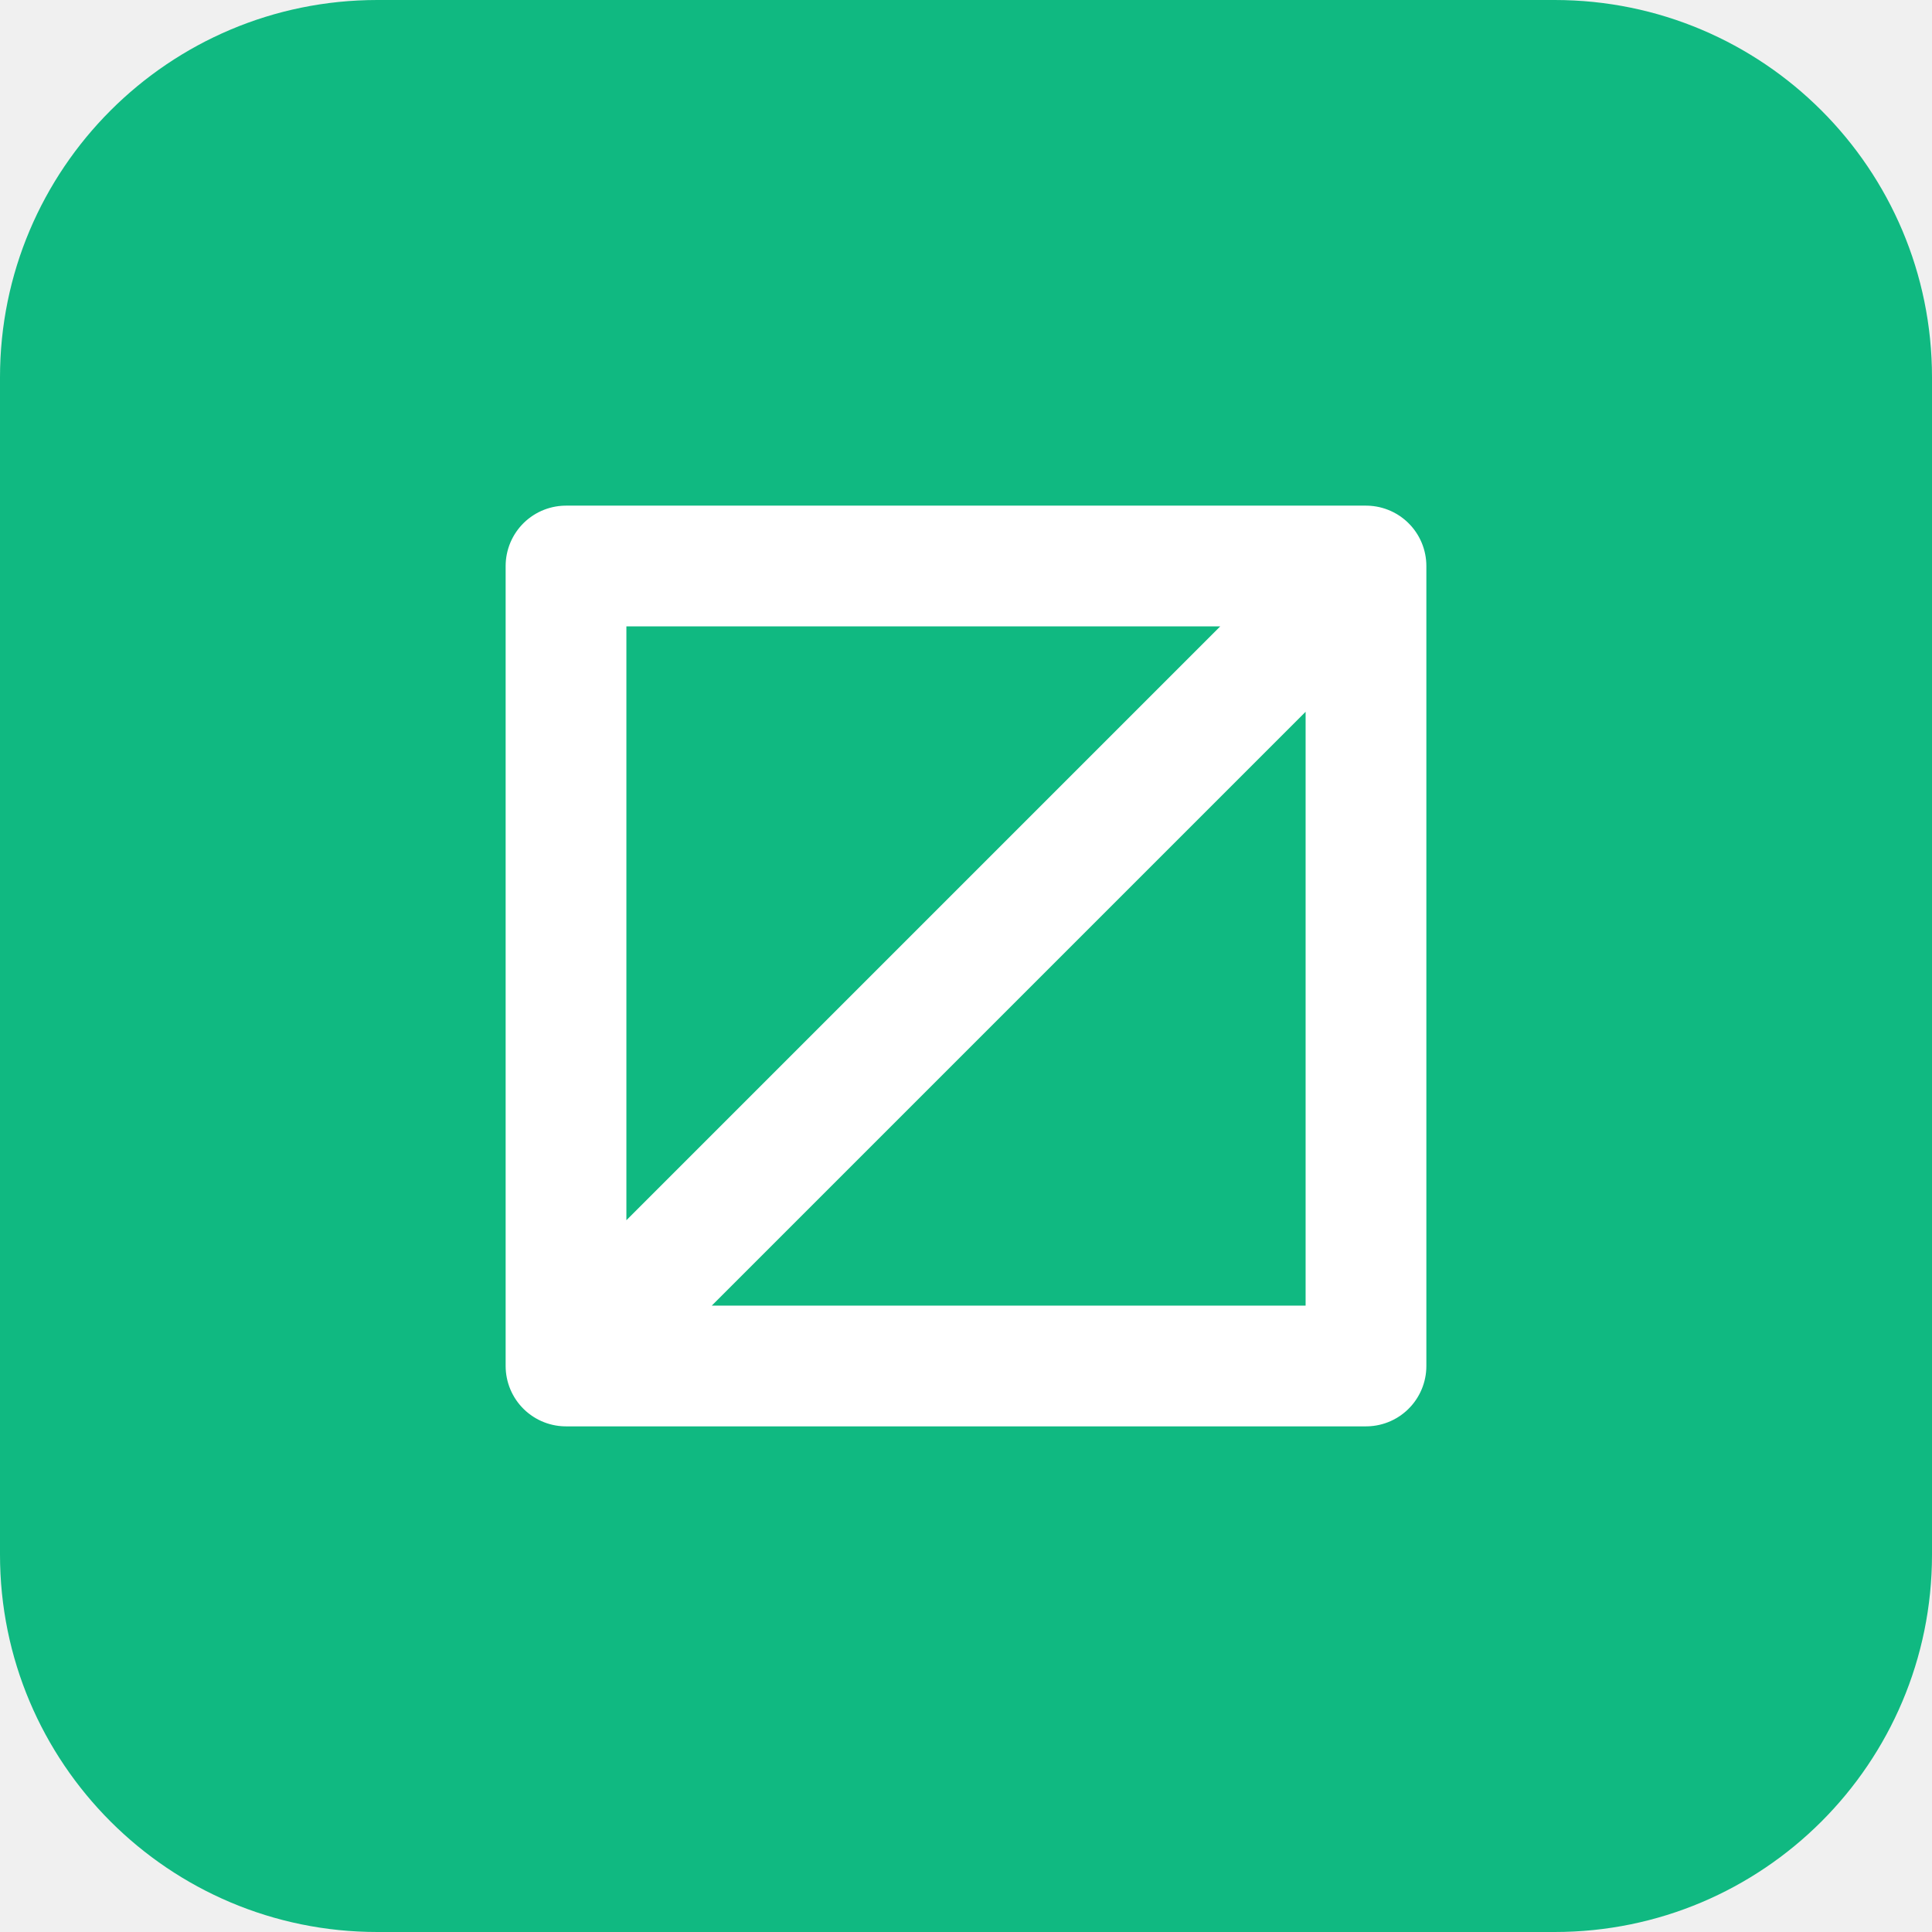
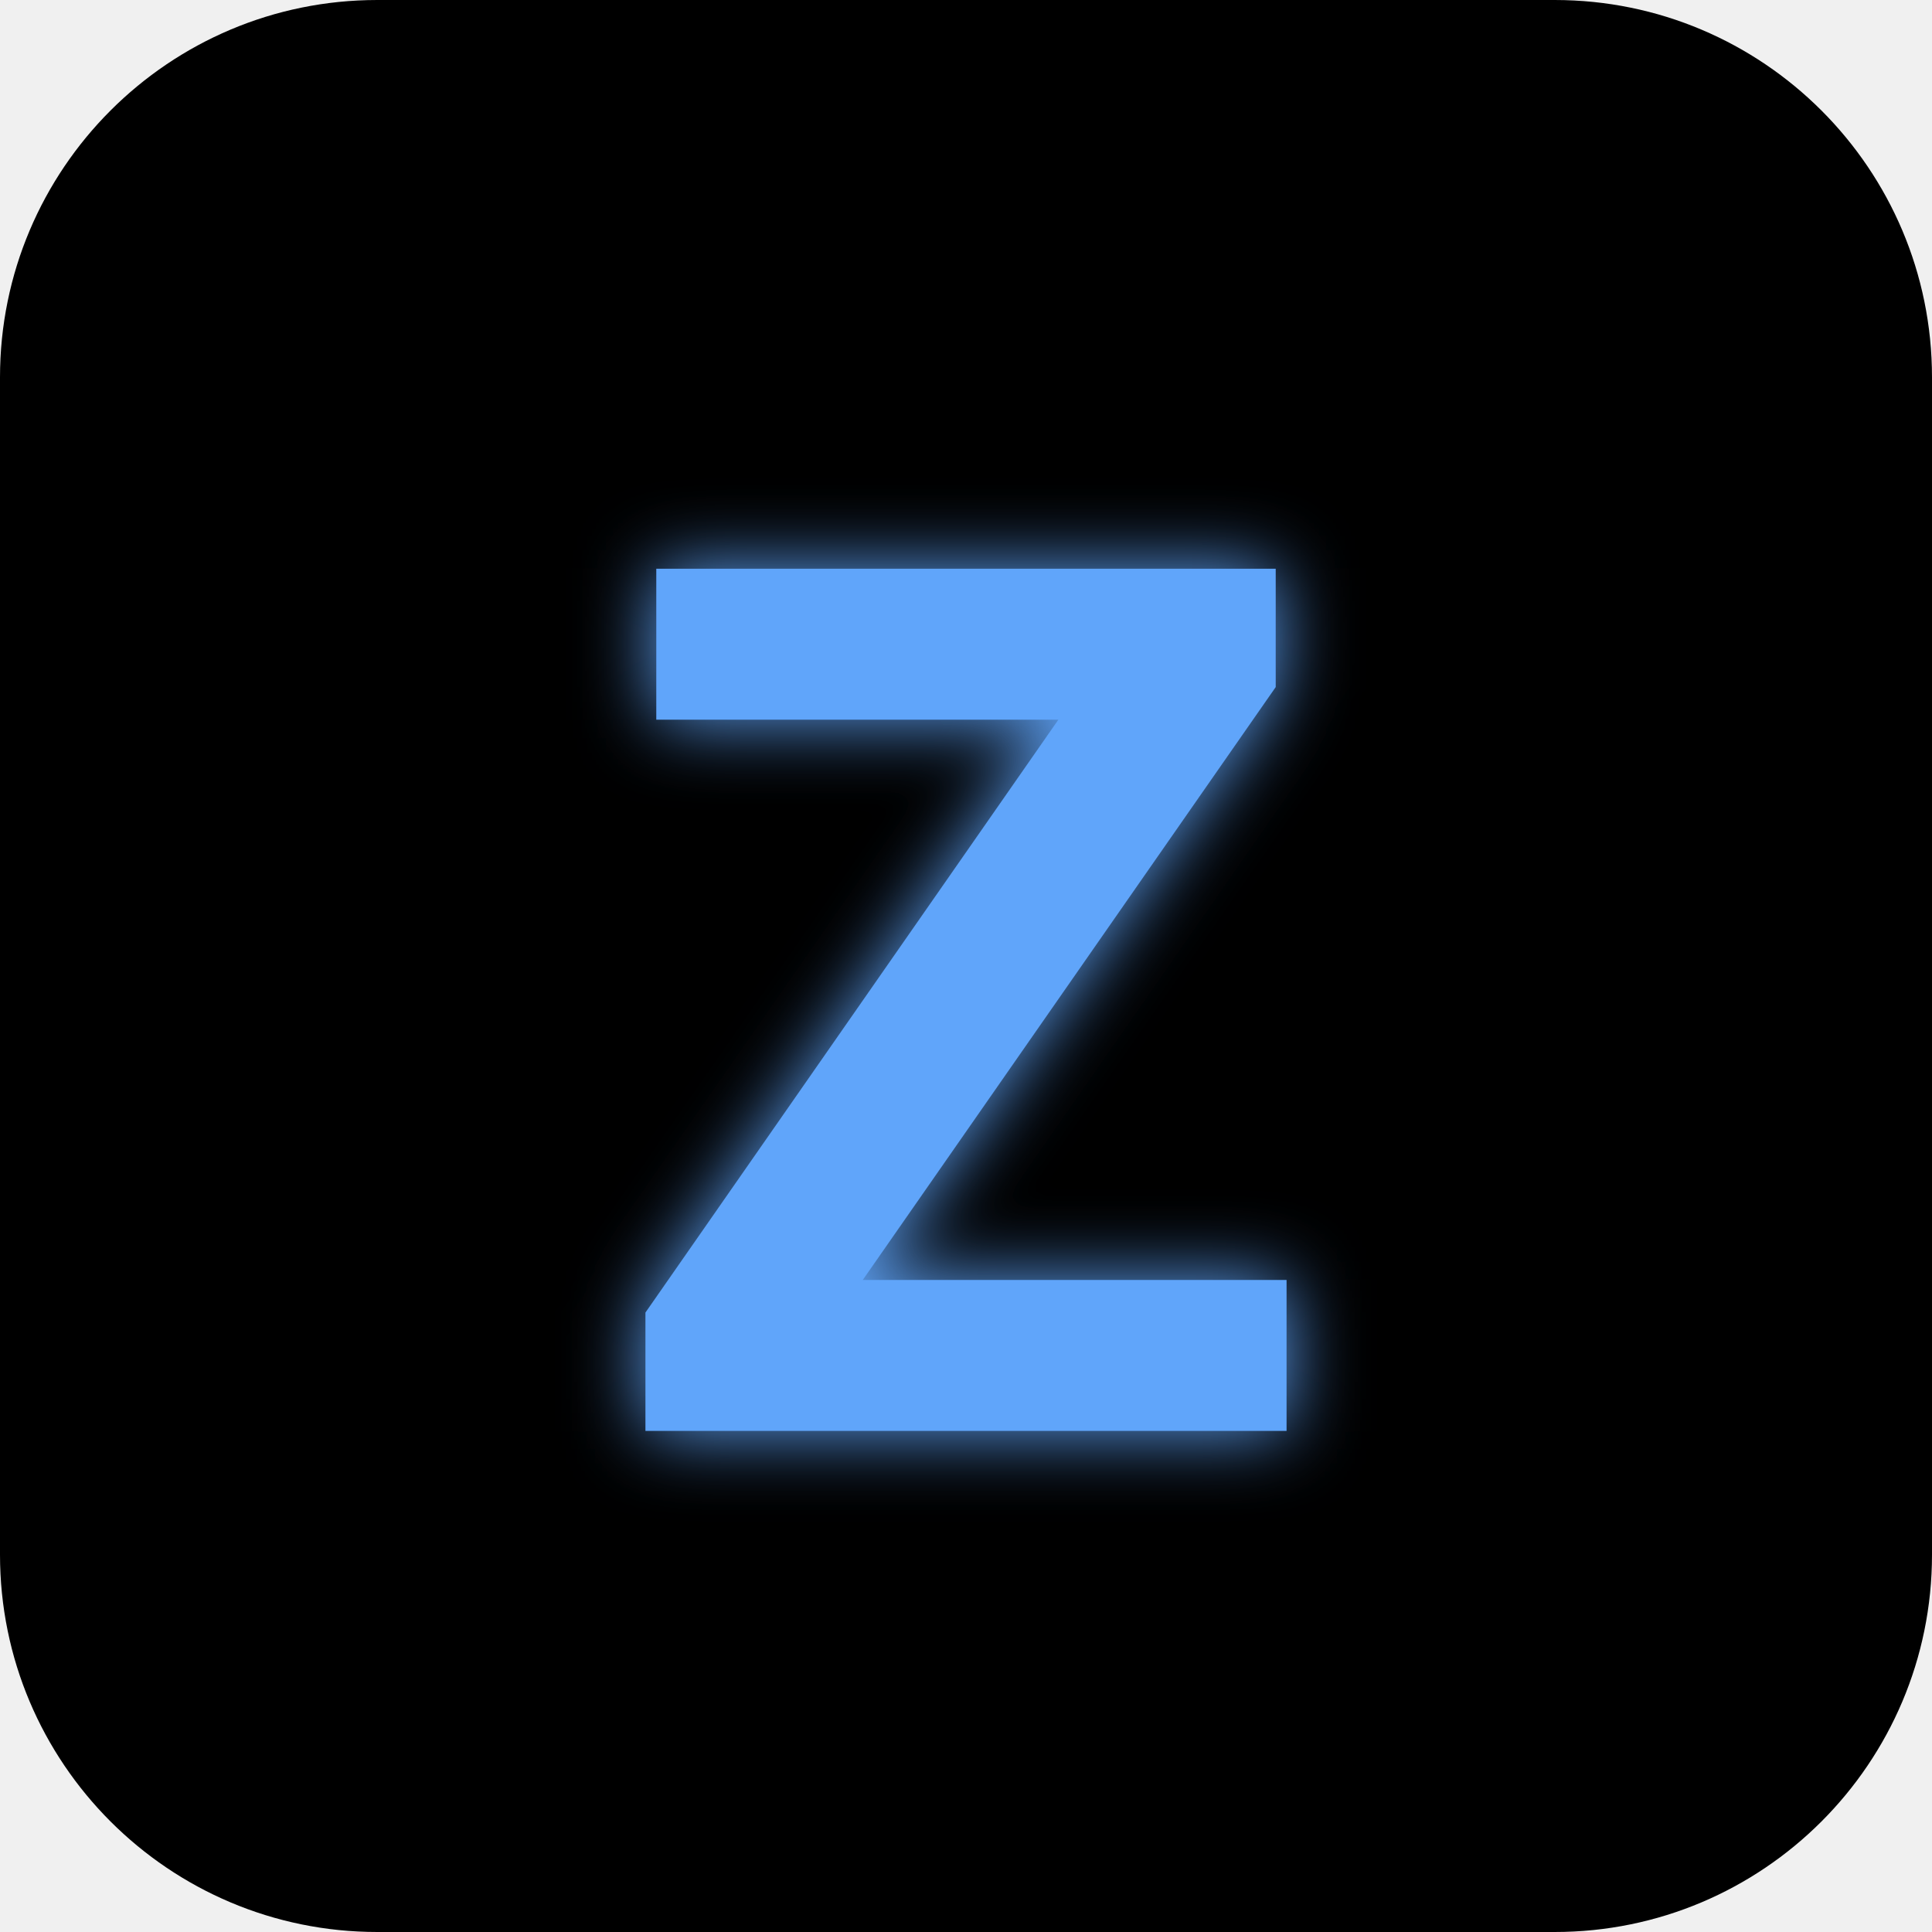
<svg xmlns="http://www.w3.org/2000/svg" width="512" height="512" viewBox="0 0 512 512" fill="none">
-   <rect width="512" height="512" rx="100" fill="#10b981" />
-   <path d="M150 362L362 150M150 150H362V362H150V150Z" stroke="white" stroke-width="32" stroke-linecap="round" stroke-linejoin="round" />
+   <rect width="512" height="512" rx="100" fill="#000000" />
+   <defs>
+     <filter id="glow" x="-50%" y="-50%" width="200%" height="200%">
+       <feGaussianBlur stdDeviation="10" result="coloredBlur" />
+       <feMerge>
+         <feMergeNode in="coloredBlur" />
+         <feMergeNode in="SourceGraphic" />
+       </feMerge>
+     </filter>
+   </defs>
+   <text x="50%" y="52%" dominant-baseline="middle" text-anchor="middle" font-family="system-ui, sans-serif" font-weight="900" font-size="320" fill="#60a5fa" filter="url(#glow)">Z</text>
</svg>
